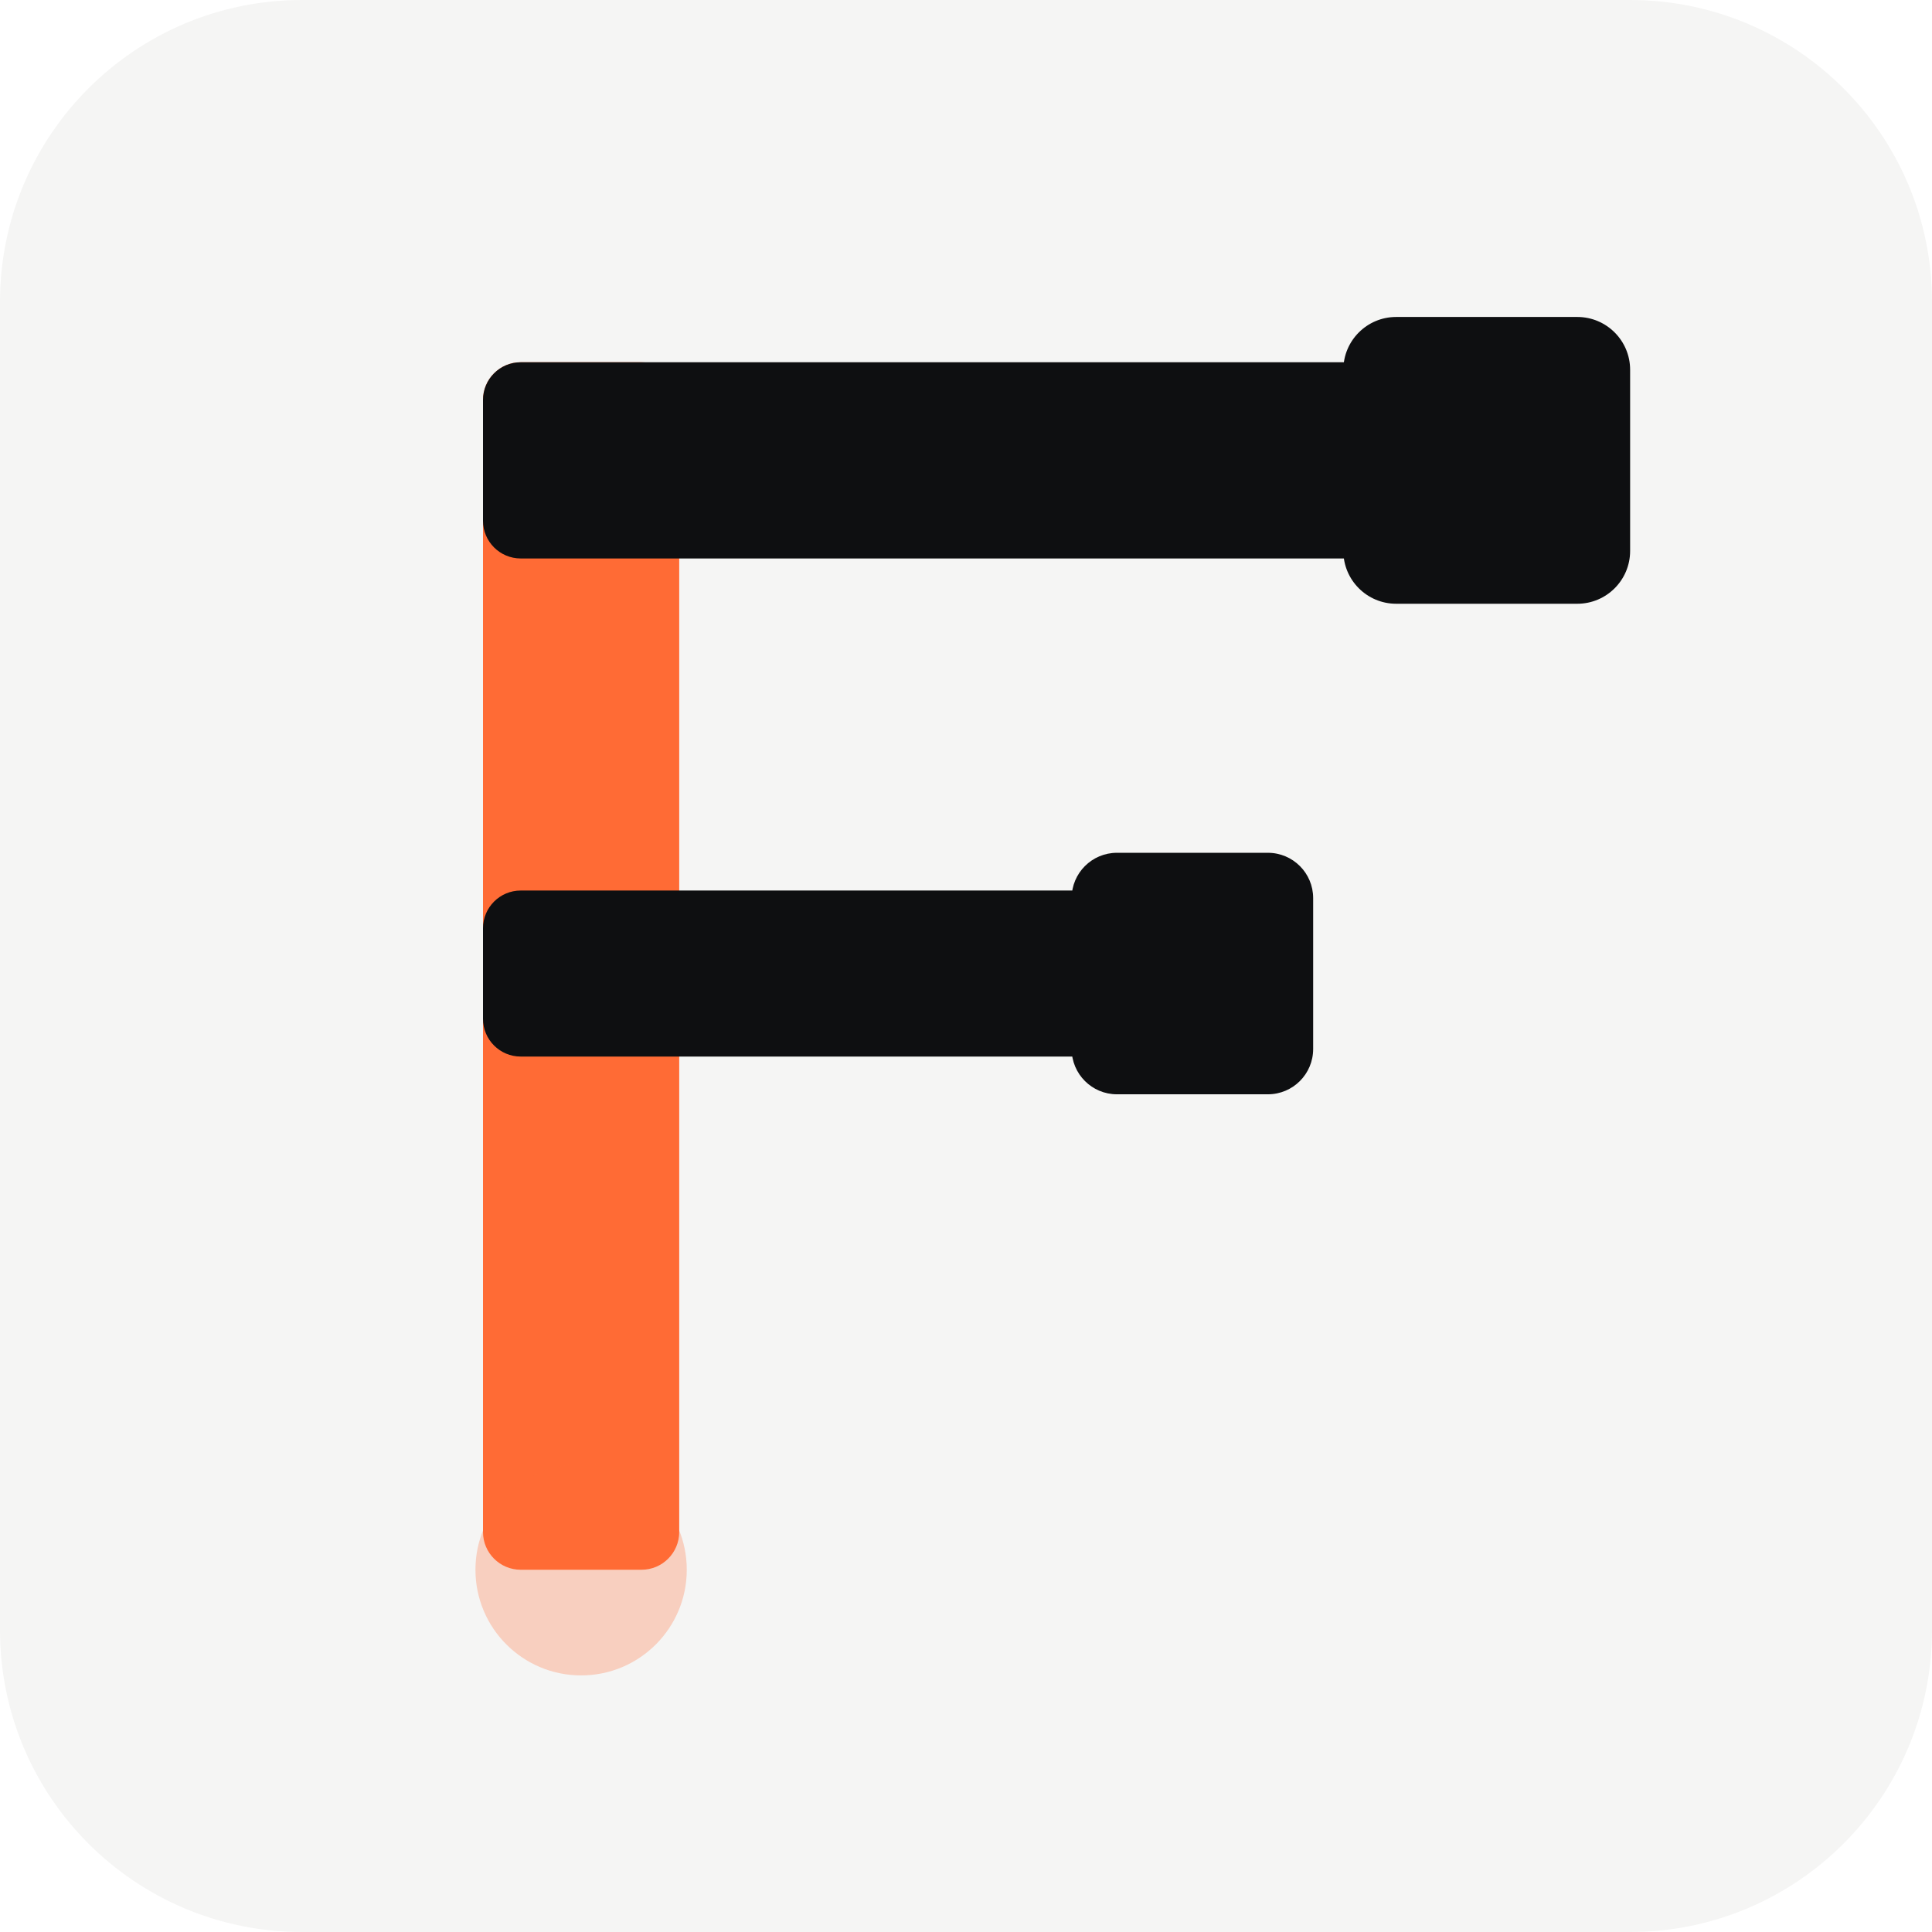
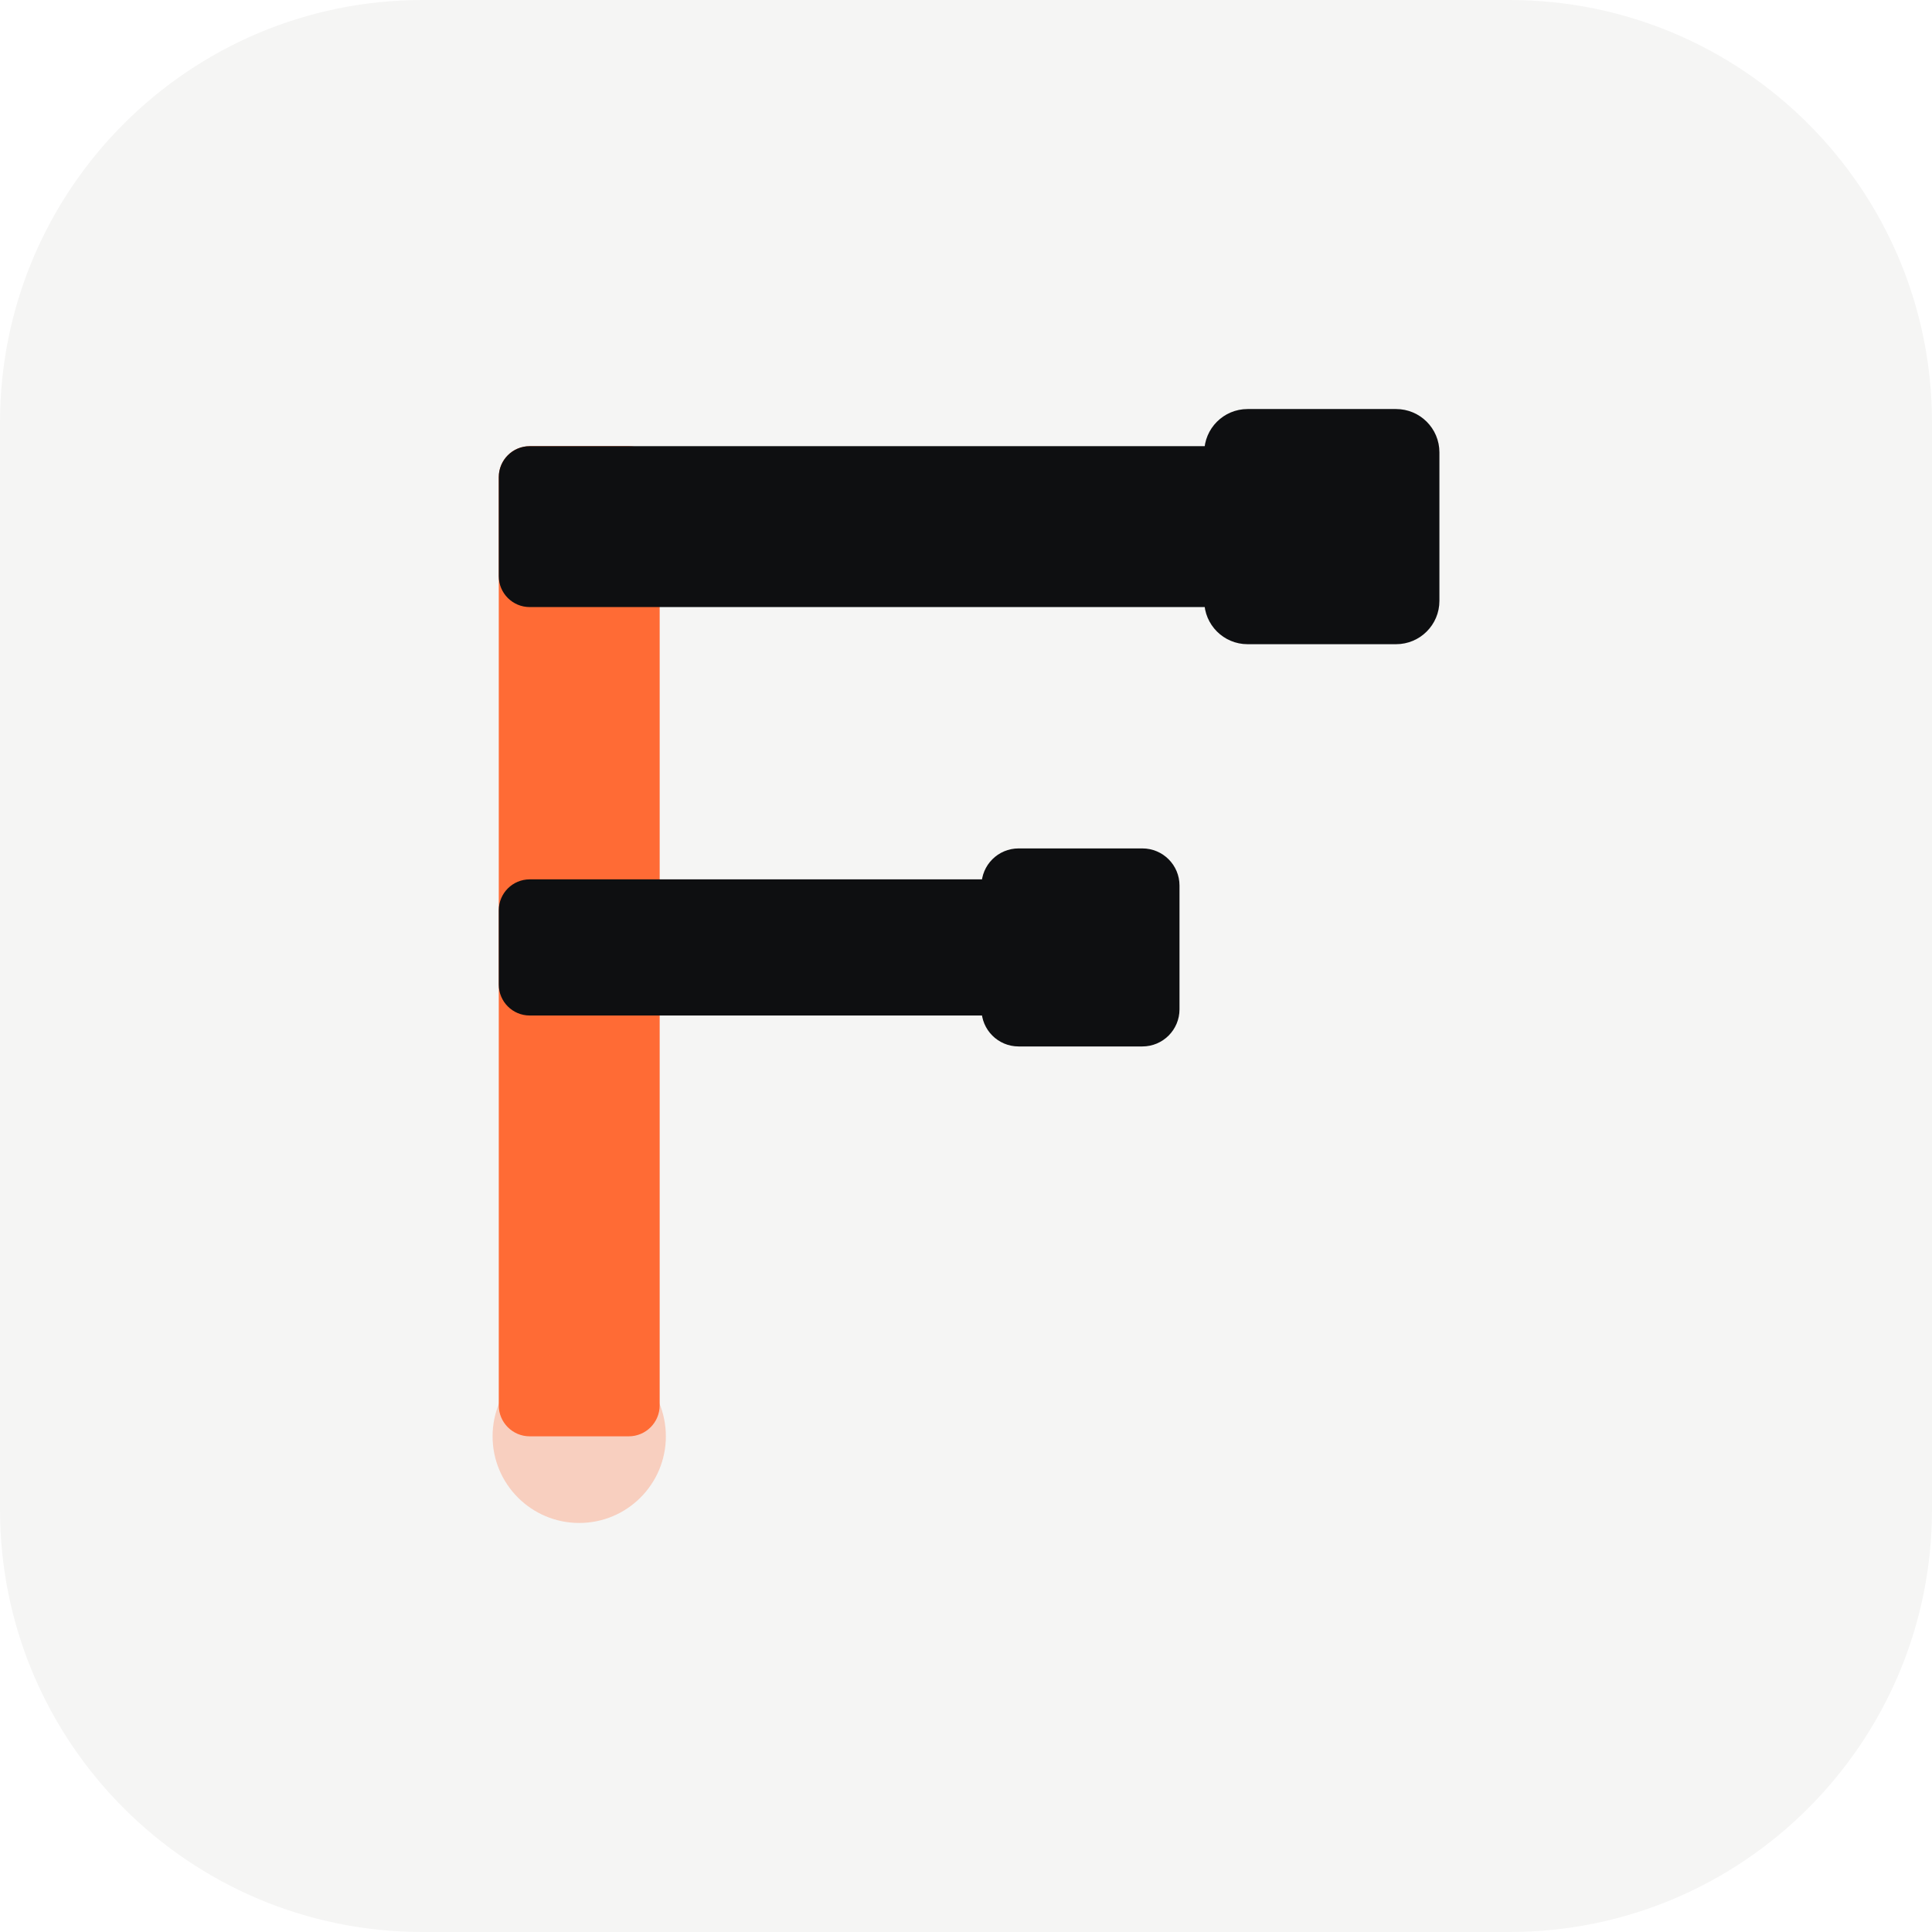
<svg xmlns="http://www.w3.org/2000/svg" viewBox="0 0 256 256" width="256" height="256">
-   <rect width="256" height="256" rx="40" fill="#F5F5F4" />
-   <rect x="64" y="48" width="26" height="160" rx="5" fill="#FF6B35" />
-   <rect x="64" y="48" width="120" height="26" rx="5" fill="#0E0F11" />
-   <rect x="178" y="42" width="38" height="38" rx="7" fill="#0E0F11" />
-   <rect x="64" y="118" width="84" height="22" rx="5" fill="#0E0F11" />
-   <rect x="142" y="113" width="32" height="32" rx="6" fill="#0E0F11" />
-   <circle cx="77" cy="208" r="14" fill="#FF6B35" opacity="0.28" />
+   <rect width="256" height="256" rx="56" fill="#F5F5F4" />
+   <g transform="translate(13.61 19.76) scale(0.82)">
+     <rect x="64" y="48" width="26" height="160" rx="5" fill="#FF6B35" />
+     <rect x="64" y="48" width="120" height="26" rx="5" fill="#0E0F11" />
+     <rect x="178" y="42" width="38" height="38" rx="7" fill="#0E0F11" />
+     <rect x="64" y="118" width="84" height="22" rx="5" fill="#0E0F11" />
+     <rect x="142" y="113" width="32" height="32" rx="6" fill="#0E0F11" />
+     <circle cx="77" cy="208" r="14" fill="#FF6B35" opacity="0.28" />
+   </g>
</svg>
